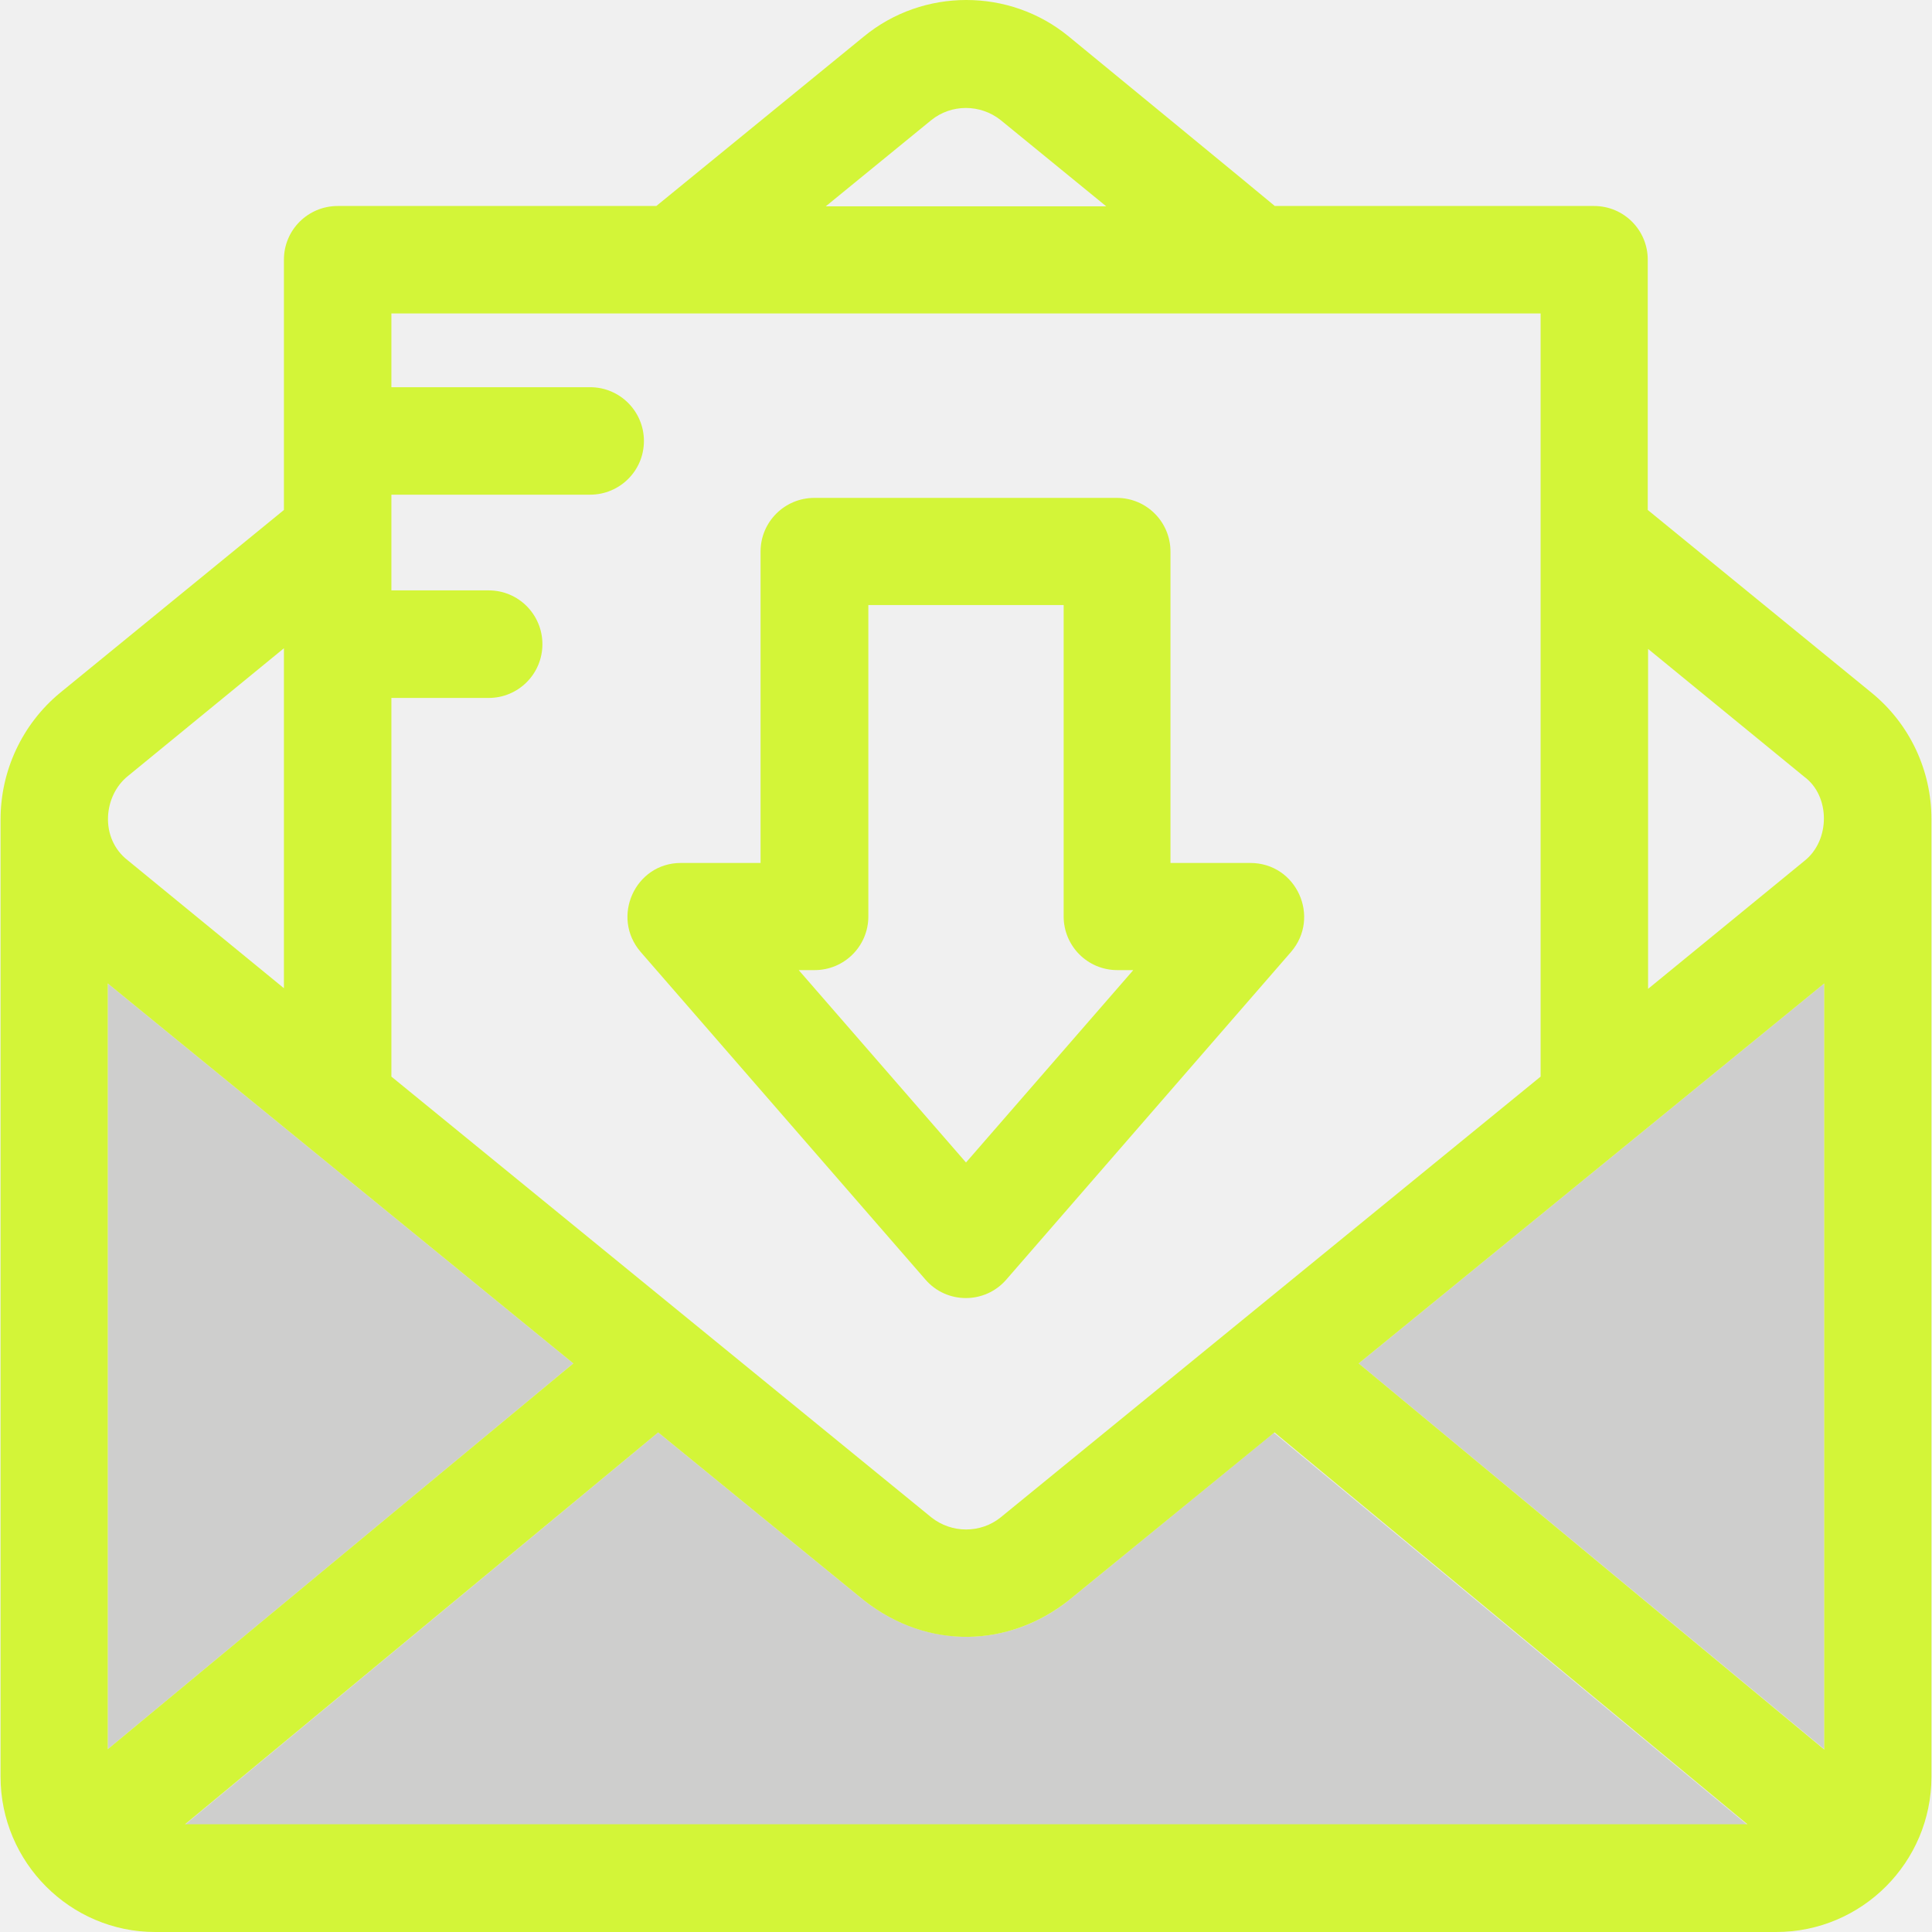
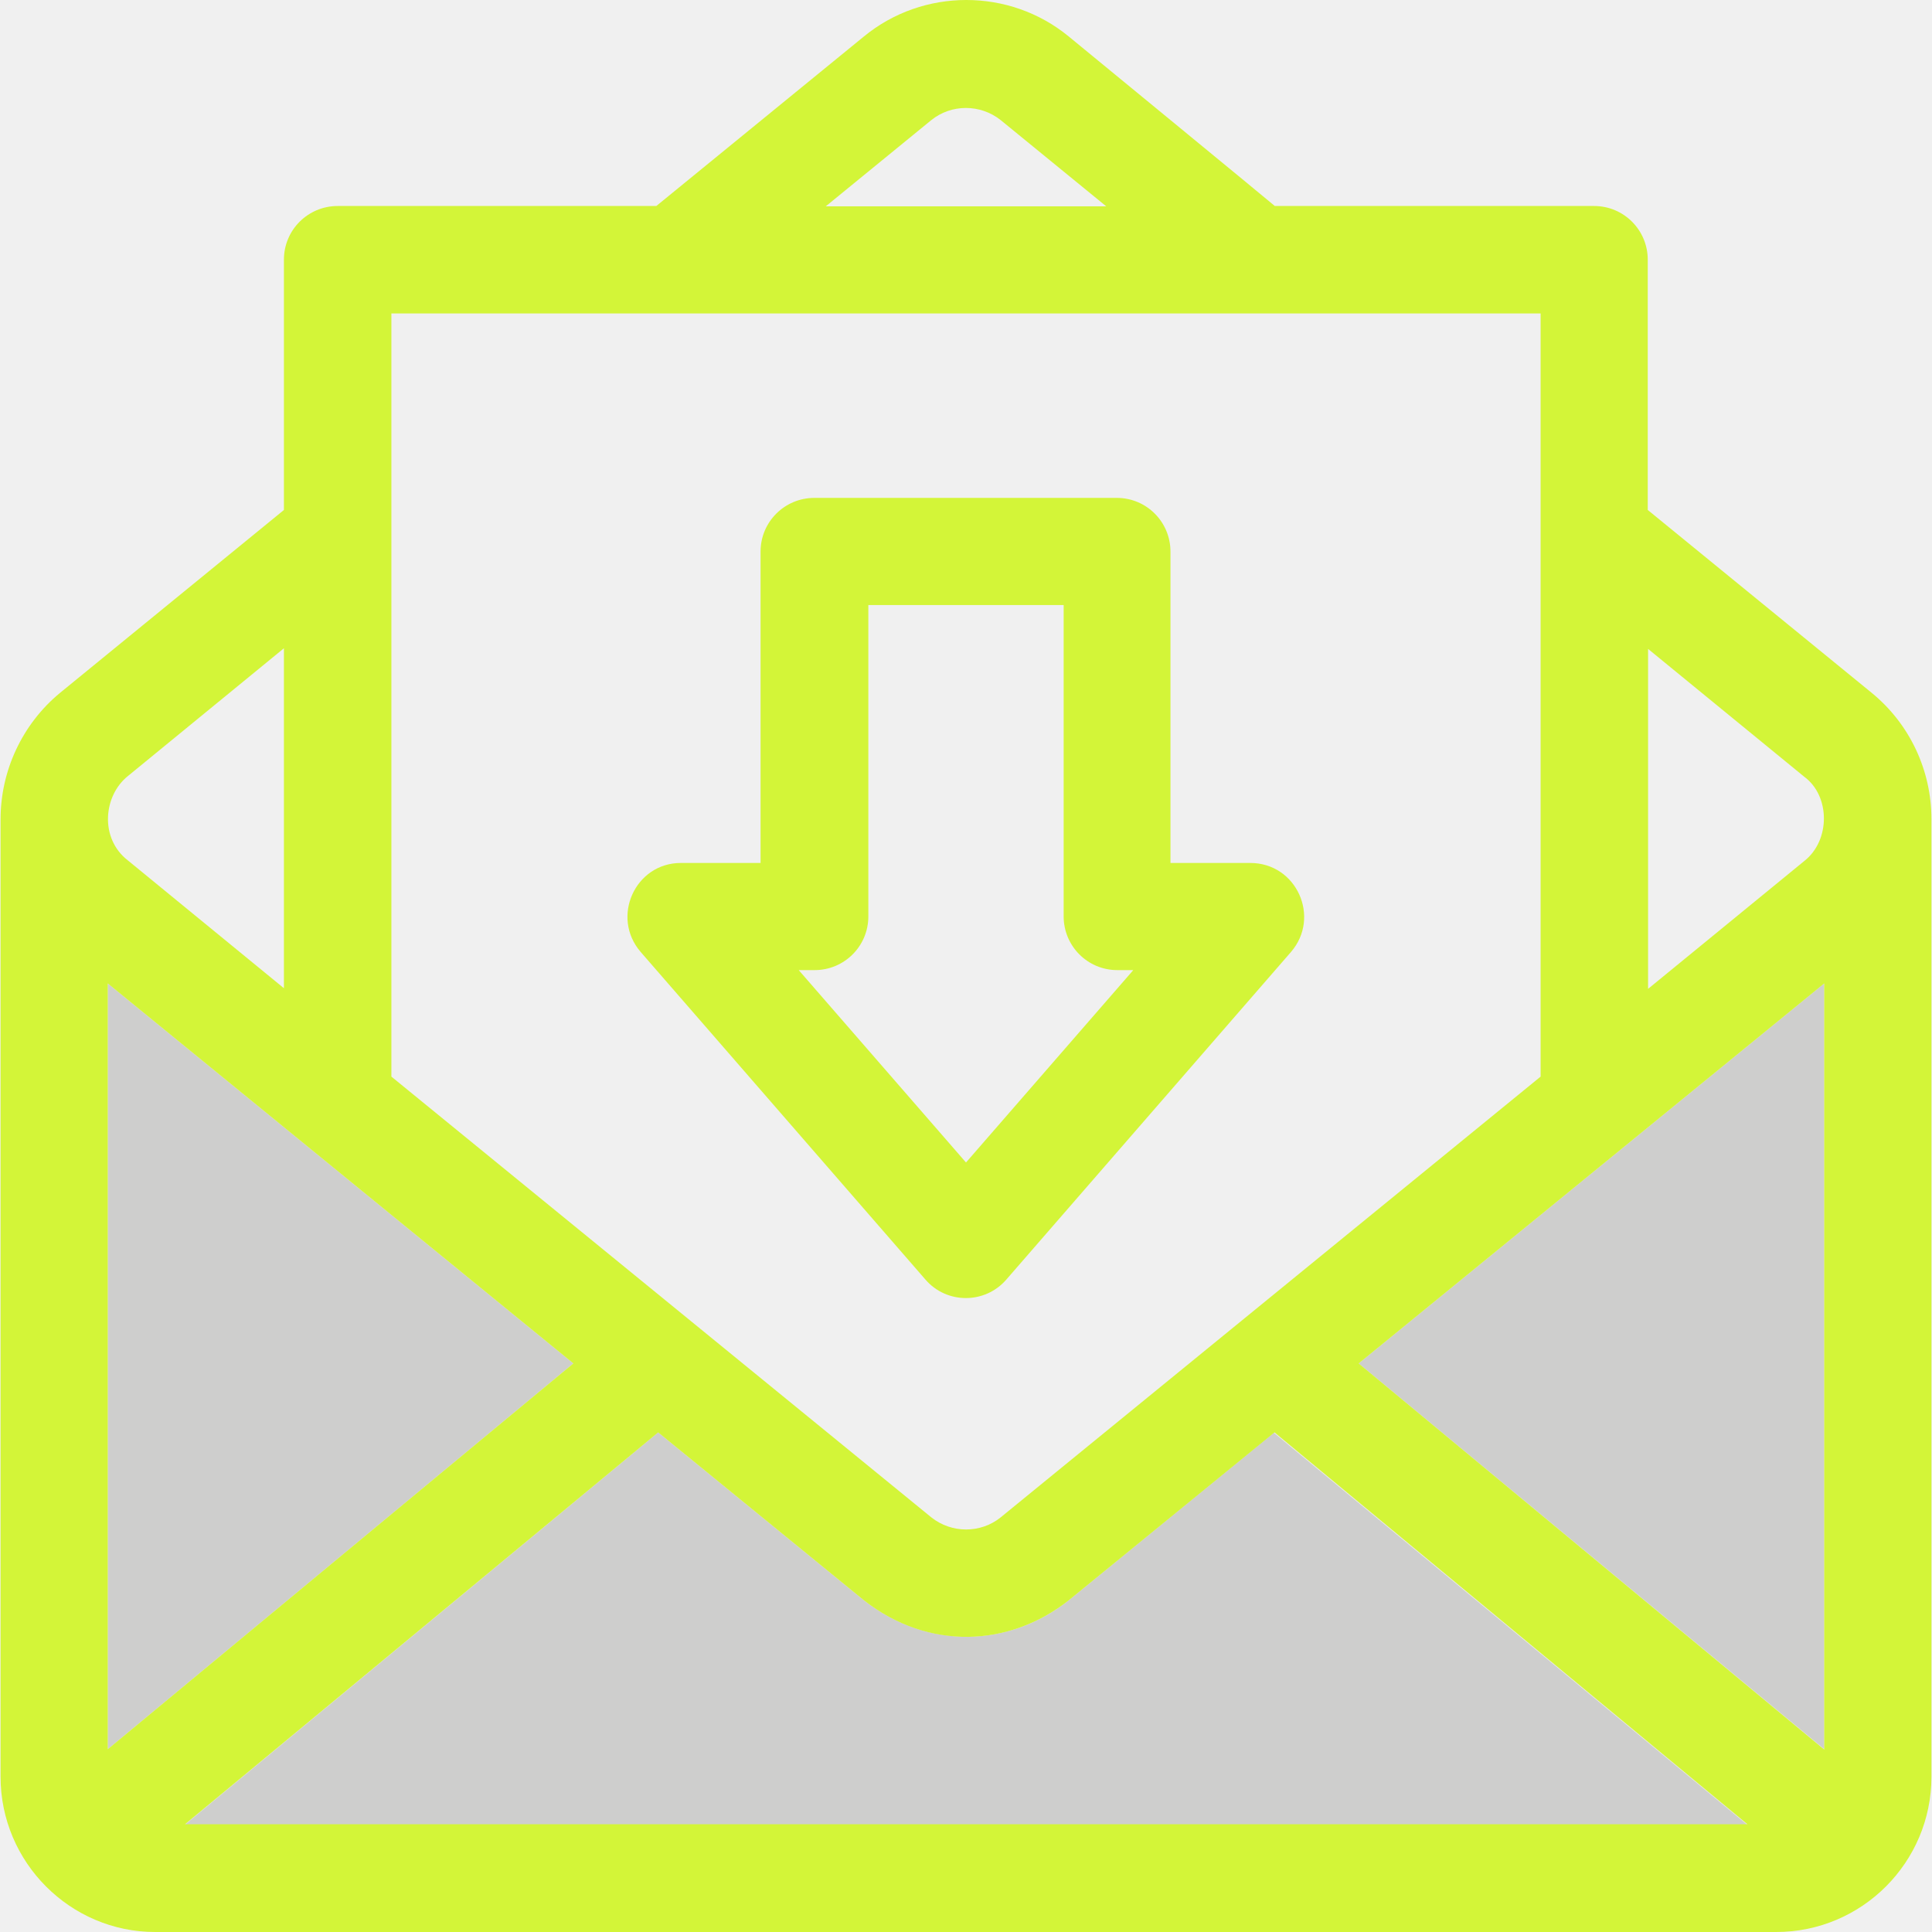
<svg xmlns="http://www.w3.org/2000/svg" width="24" height="24" viewBox="0 0 24 24" fill="none">
  <g clip-path="url(#clip0_36_14)">
    <path d="M1.339 12.217V21.729L7.122 16.937L1.339 12.217Z" fill="#16190E" fill-opacity="0.153" />
    <path d="M22.661 12.217L16.878 16.937L22.661 21.729V12.217Z" fill="#16190E" fill-opacity="0.153" />
    <path d="M13.276 19.88C12.545 20.461 11.534 20.504 10.732 19.88L8.176 17.794L2.299 22.665H21.702L15.824 17.798L13.276 19.88Z" fill="#16190E" fill-opacity="0.153" />
-     <path d="M23.993 10.175C23.993 9.57 23.724 8.993 23.25 8.606L20.469 6.335V3.226C20.469 2.859 20.173 2.559 19.802 2.559H15.836C15.812 2.535 13.276 0.453 13.276 0.453C12.541 -0.151 11.467 -0.151 10.732 0.453L8.153 2.559H4.195C3.827 2.559 3.527 2.855 3.527 3.226V6.335L0.742 8.61C0.276 8.997 0.007 9.574 0.007 10.178V22.072C0.007 23.135 0.873 24 1.927 24H22.065C23.128 24 23.993 23.135 23.993 22.072V10.175C23.993 10.182 23.993 10.182 23.993 10.175ZM1.339 12.217L7.122 16.937L1.339 21.729V12.217ZM13.276 19.88L15.832 17.794L21.706 22.661H2.299L8.176 17.794L10.732 19.88C11.534 20.508 12.541 20.461 13.276 19.88ZM16.878 16.937L22.661 12.217V21.733L16.878 16.937ZM22.413 10.696L20.473 12.284V8.061L22.413 9.649C22.736 9.886 22.741 10.439 22.413 10.696ZM11.569 1.492C11.818 1.291 12.178 1.291 12.431 1.492L13.742 2.563H10.258L11.569 1.492ZM19.138 3.902V13.374L12.431 18.849C12.182 19.05 11.822 19.05 11.569 18.849L4.862 13.374V8.67H6.071C6.438 8.67 6.738 8.373 6.738 8.002C6.738 7.635 6.442 7.334 6.071 7.334H4.862V6.145H7.331C7.698 6.145 7.999 5.849 7.999 5.478C7.999 5.111 7.702 4.81 7.331 4.81H4.862V3.894H19.138V3.902ZM1.588 9.641L3.527 8.053V12.276L1.588 10.688C1.236 10.415 1.283 9.886 1.588 9.641Z" fill="#D3F538" />
+     <path d="M23.993 10.175C23.993 9.57 23.724 8.993 23.25 8.606L20.469 6.335V3.226C20.469 2.859 20.173 2.559 19.802 2.559H15.836C15.812 2.535 13.276 0.453 13.276 0.453C12.541 -0.151 11.467 -0.151 10.732 0.453L8.153 2.559H4.195C3.827 2.559 3.527 2.855 3.527 3.226V6.335L0.742 8.61C0.276 8.997 0.007 9.574 0.007 10.178V22.072C0.007 23.135 0.873 24 1.927 24H22.065C23.128 24 23.993 23.135 23.993 22.072L23.993 10.175C23.993 10.182 23.993 10.182 23.993 10.175ZM1.339 12.217L7.122 16.937L1.339 21.729V12.217ZM13.276 19.88L15.832 17.794L21.706 22.661H2.299L8.176 17.794L10.732 19.88C11.534 20.508 12.541 20.461 13.276 19.88ZM16.878 16.937L22.661 12.217V21.733L16.878 16.937ZM22.413 10.696L20.473 12.284V8.061L22.413 9.649C22.736 9.886 22.741 10.439 22.413 10.696ZM11.569 1.492C11.818 1.291 12.178 1.291 12.431 1.492L13.742 2.563H10.258L11.569 1.492ZM19.138 3.902V13.374L12.431 18.849C12.182 19.05 11.822 19.05 11.569 18.849L4.862 13.374V8.67V8.882C4.862 8.5 4.862 8.29 4.862 7.919C4.862 7.551 4.862 8 4.862 7.547L4.862 7.334V6.145V5.938C4.862 6.5 4.862 6.119 4.862 5.748C4.862 5.381 4.862 5.573 4.862 5.31V5V3.894H19.138V3.902ZM1.588 9.641L3.527 8.053V12.276L1.588 10.688C1.236 10.415 1.283 9.886 1.588 9.641Z" fill="#D3F538" />
    <path d="M7.959 11.826L11.495 15.894C11.759 16.202 12.237 16.202 12.502 15.894L16.037 11.826C16.409 11.395 16.108 10.72 15.531 10.72H14.54V6.852C14.54 6.485 14.244 6.185 13.873 6.185H10.116C9.749 6.185 9.448 6.481 9.448 6.852V10.72H8.457C7.892 10.72 7.584 11.391 7.959 11.826ZM10.12 12.051C10.487 12.051 10.787 11.755 10.787 11.383V7.516H13.213V11.383C13.213 11.751 13.509 12.051 13.88 12.051H14.078L12 14.441L9.922 12.051H10.12Z" fill="#D3F538" />
  </g>
  <defs>
    <clipPath id="clip0_36_14">
      <rect width="24" height="24" fill="white" />
    </clipPath>
  </defs>
</svg>
